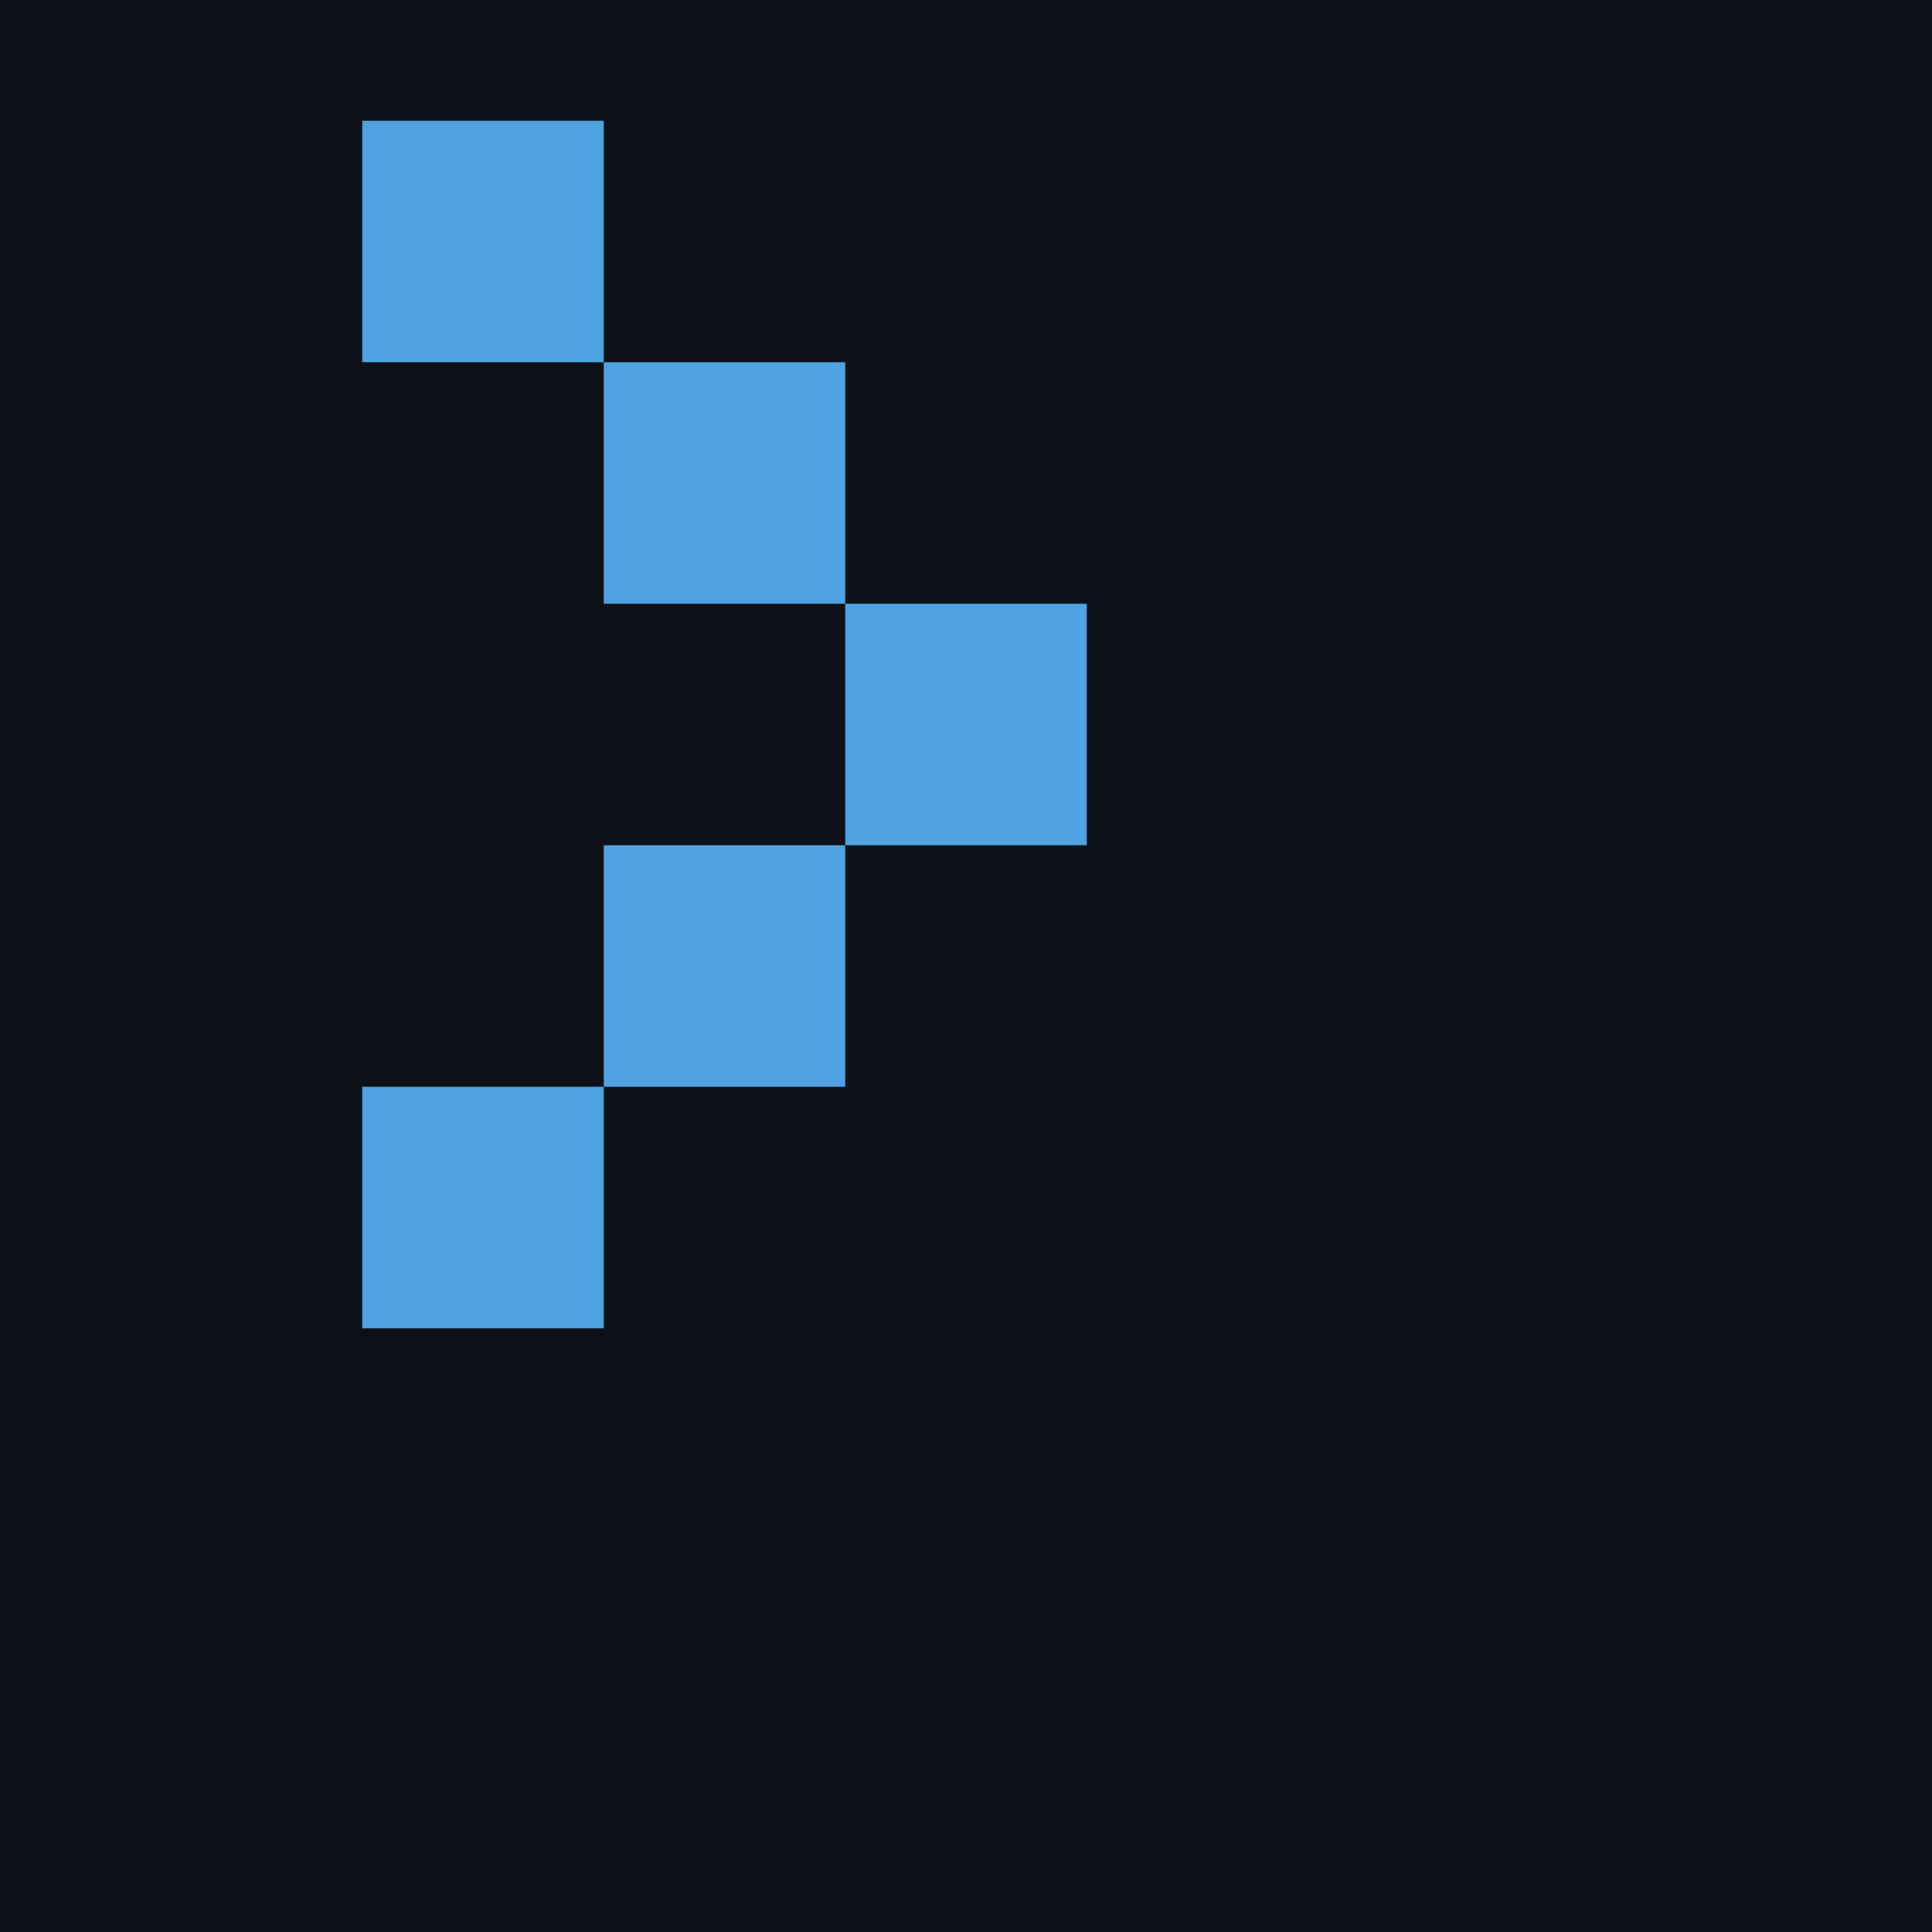
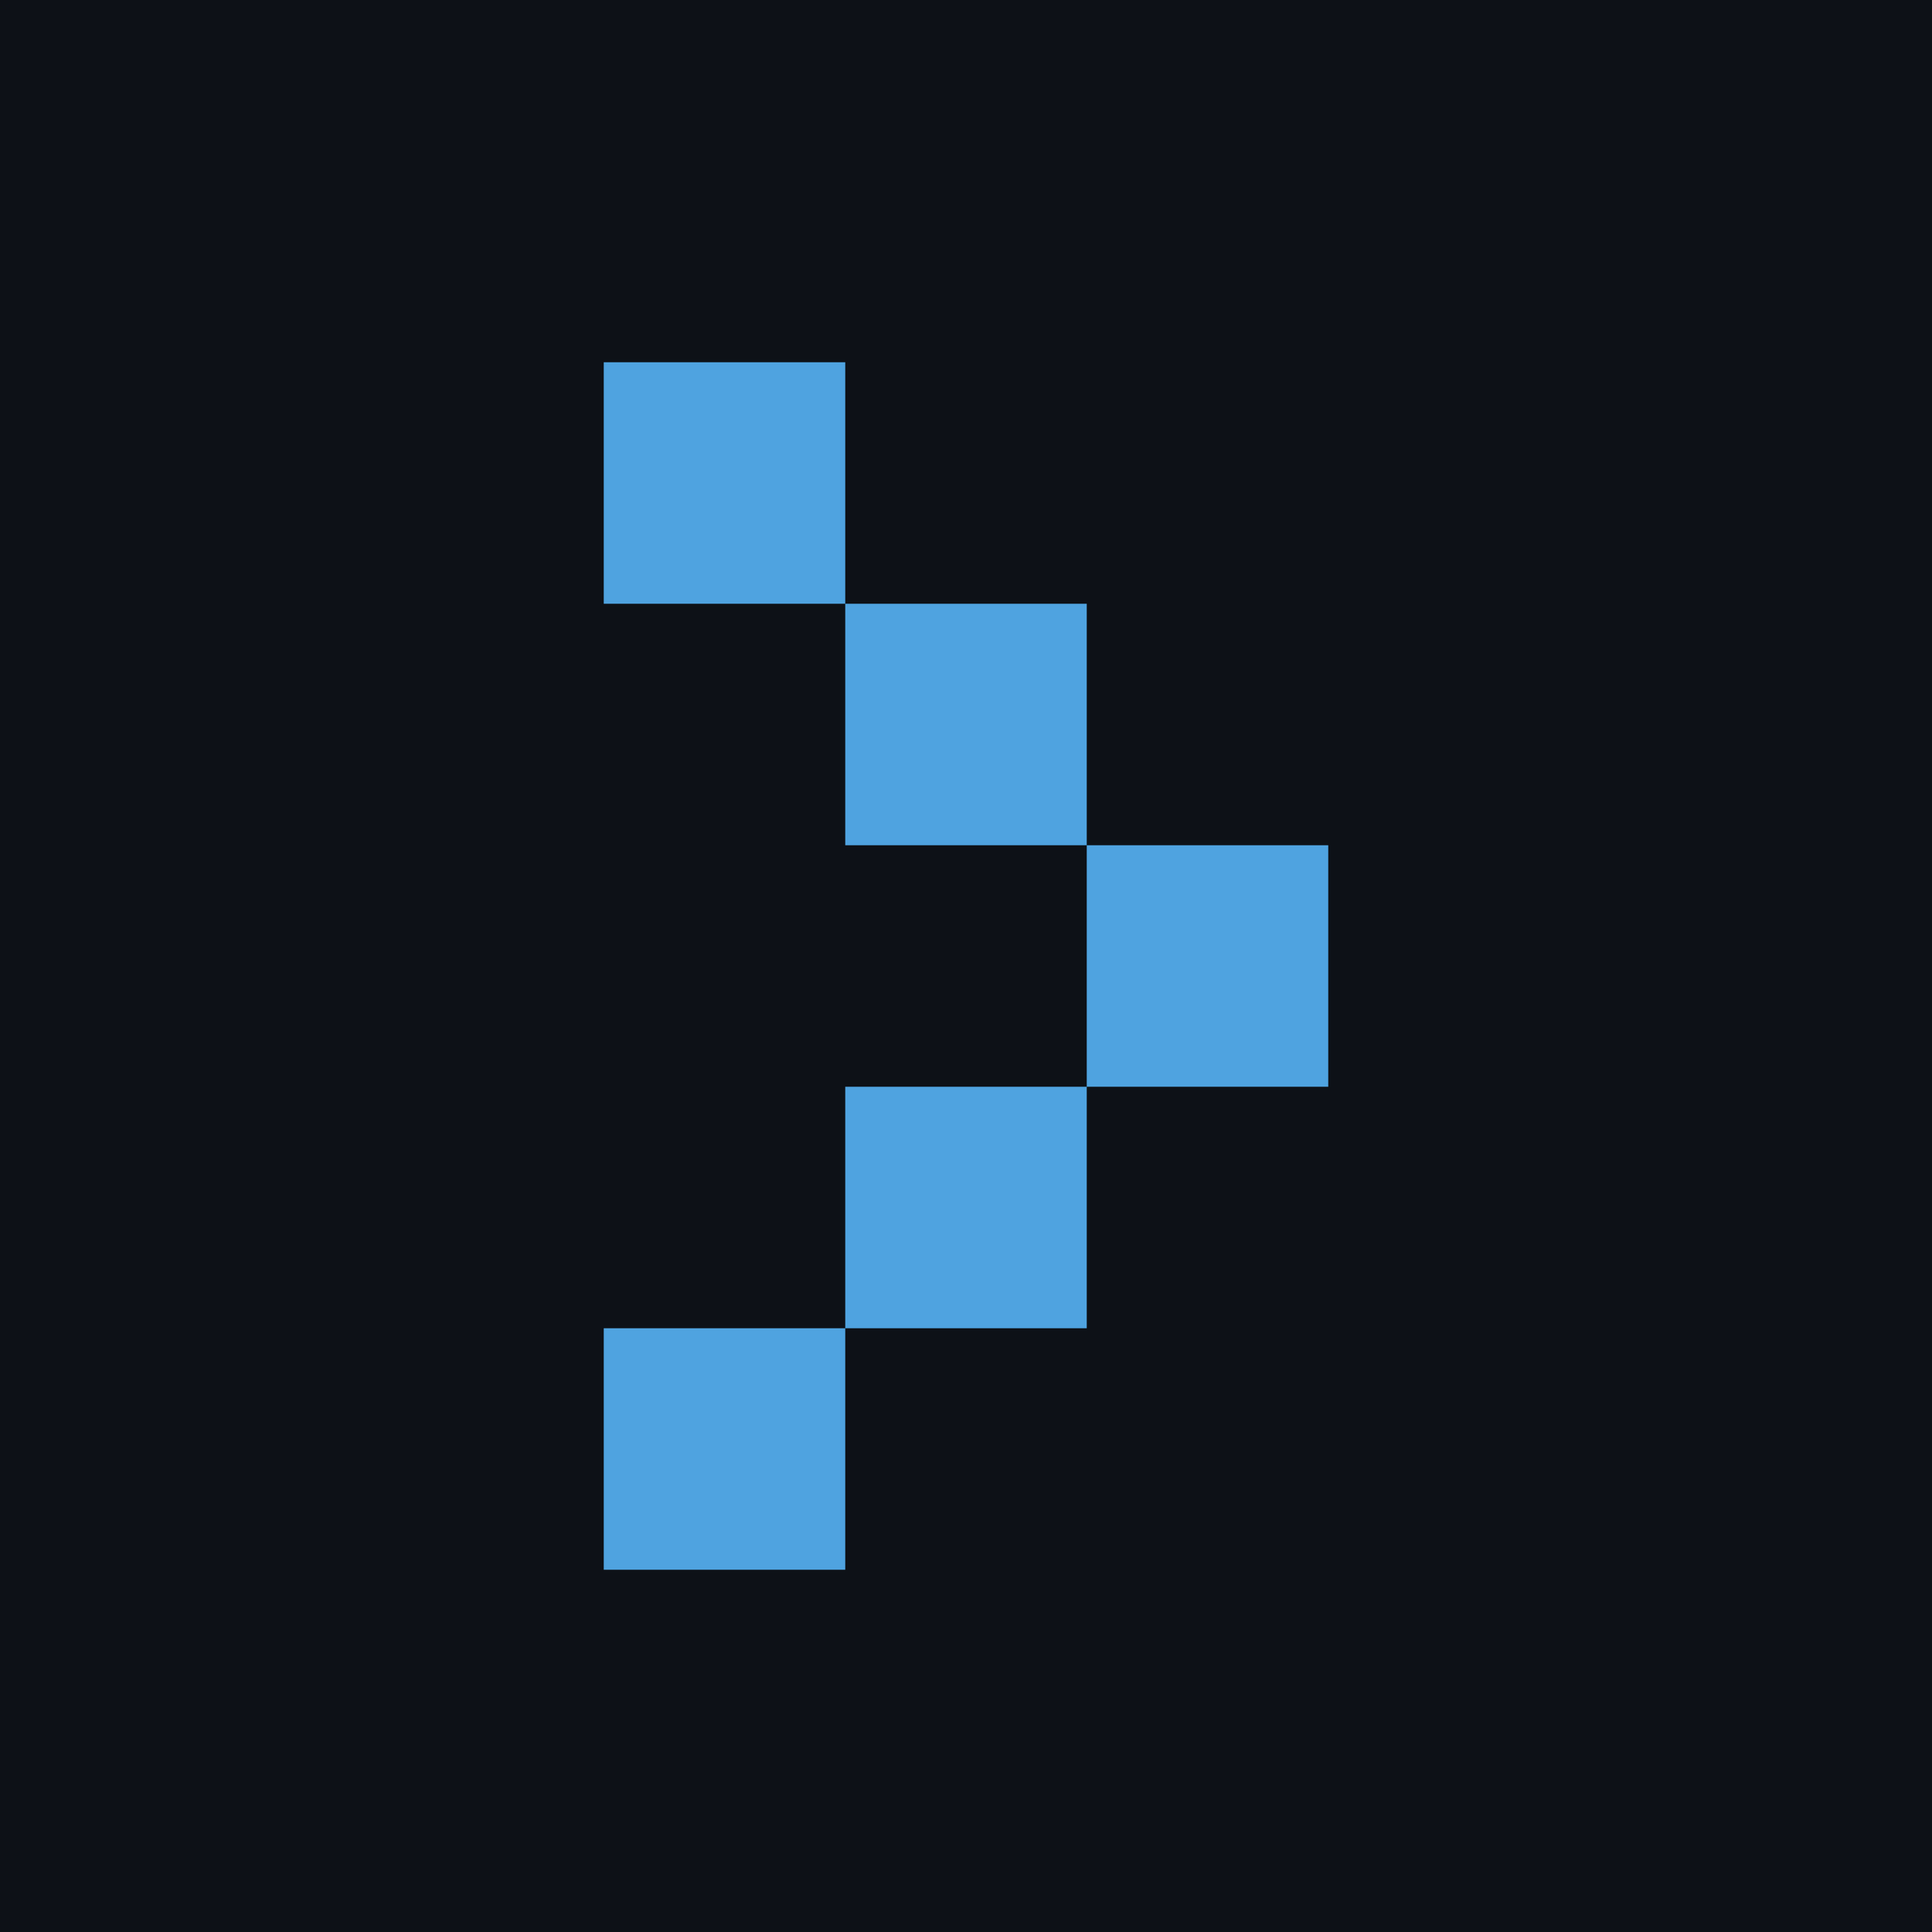
<svg xmlns="http://www.w3.org/2000/svg" viewBox="0 0 16 16">
  <style>
    @keyframes blink {
      0%, 49% { opacity: 1; }
      50%, 100% { opacity: 0; }
    }
    .cursor { animation: blink 1s step-start infinite; }
  </style>
  <rect width="16" height="16" fill="#0d1117" />
  <g class="cursor">
-     <rect x="3" y="1" width="2" height="2" fill="#4fa3e0" />
    <rect x="5" y="3" width="2" height="2" fill="#4fa3e0" />
    <rect x="7" y="5" width="2" height="2" fill="#4fa3e0" />
-     <rect x="5" y="7" width="2" height="2" fill="#4fa3e0" />
-     <rect x="3" y="9" width="2" height="2" fill="#4fa3e0" />
+     <rect x="9" y="7" width="2" height="2" fill="#4fa3e0" />
+     <rect x="7" y="9" width="2" height="2" fill="#4fa3e0" />
+     <rect x="5" y="11" width="2" height="2" fill="#4fa3e0" />
  </g>
</svg>
